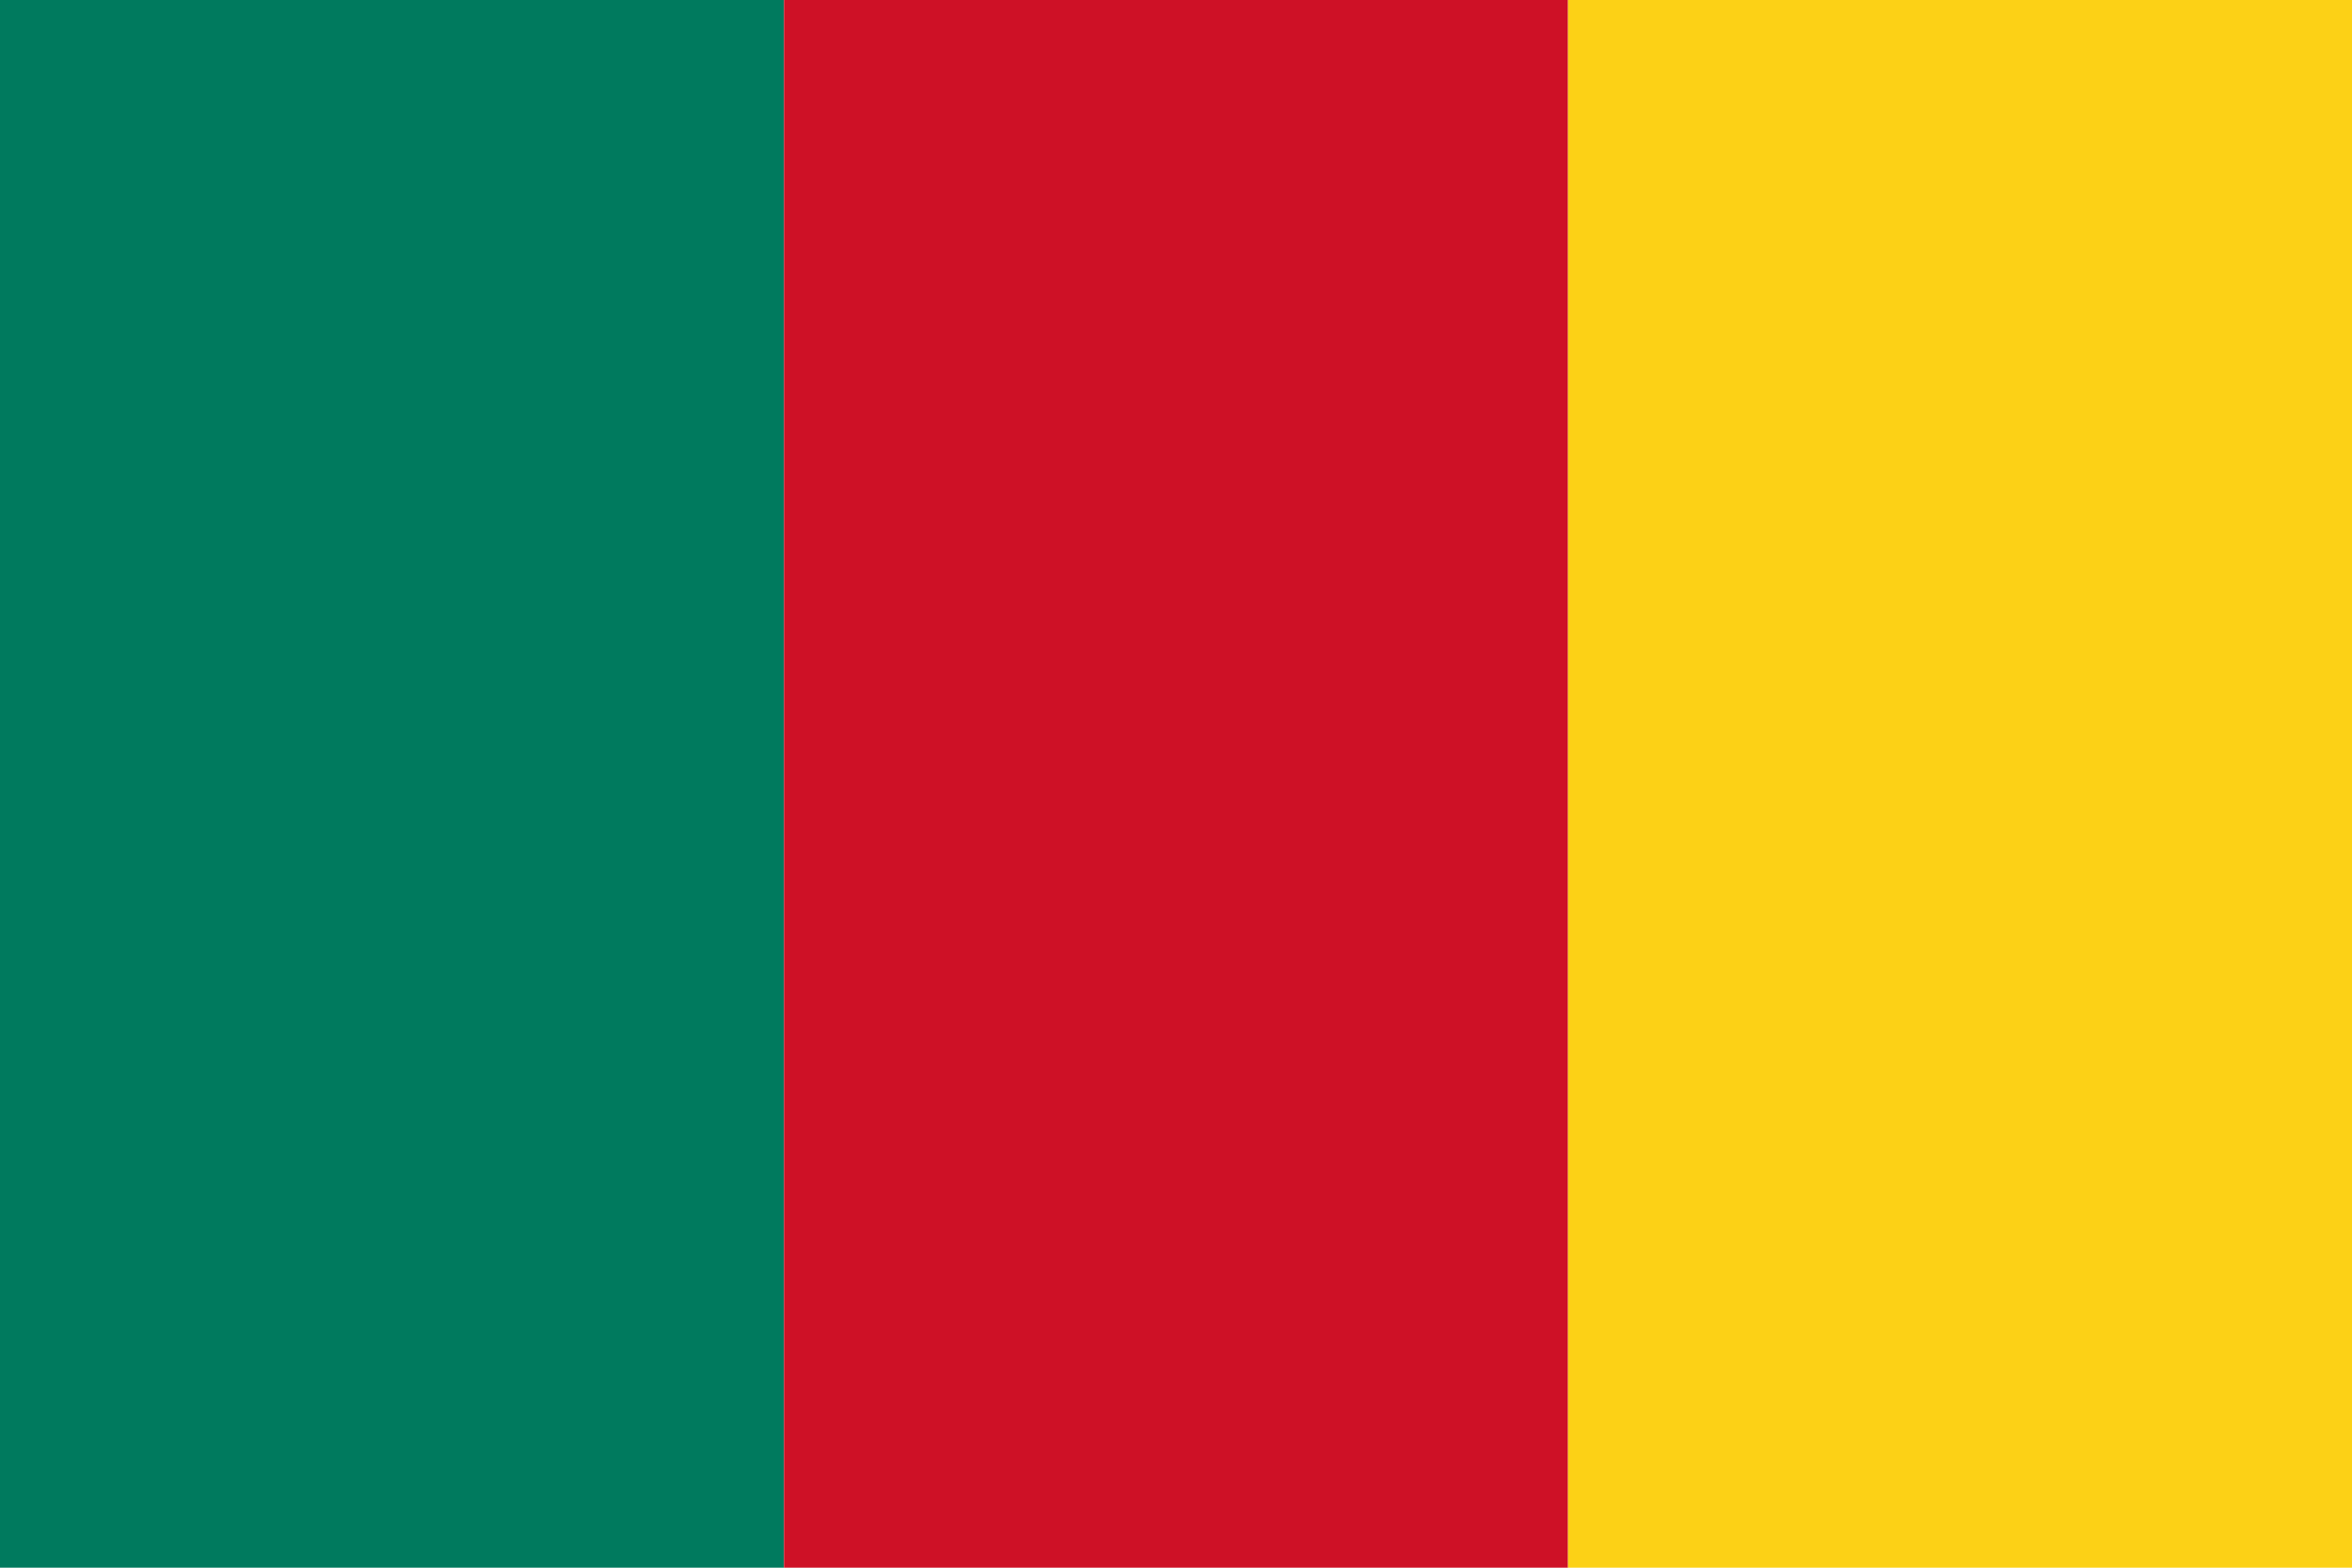
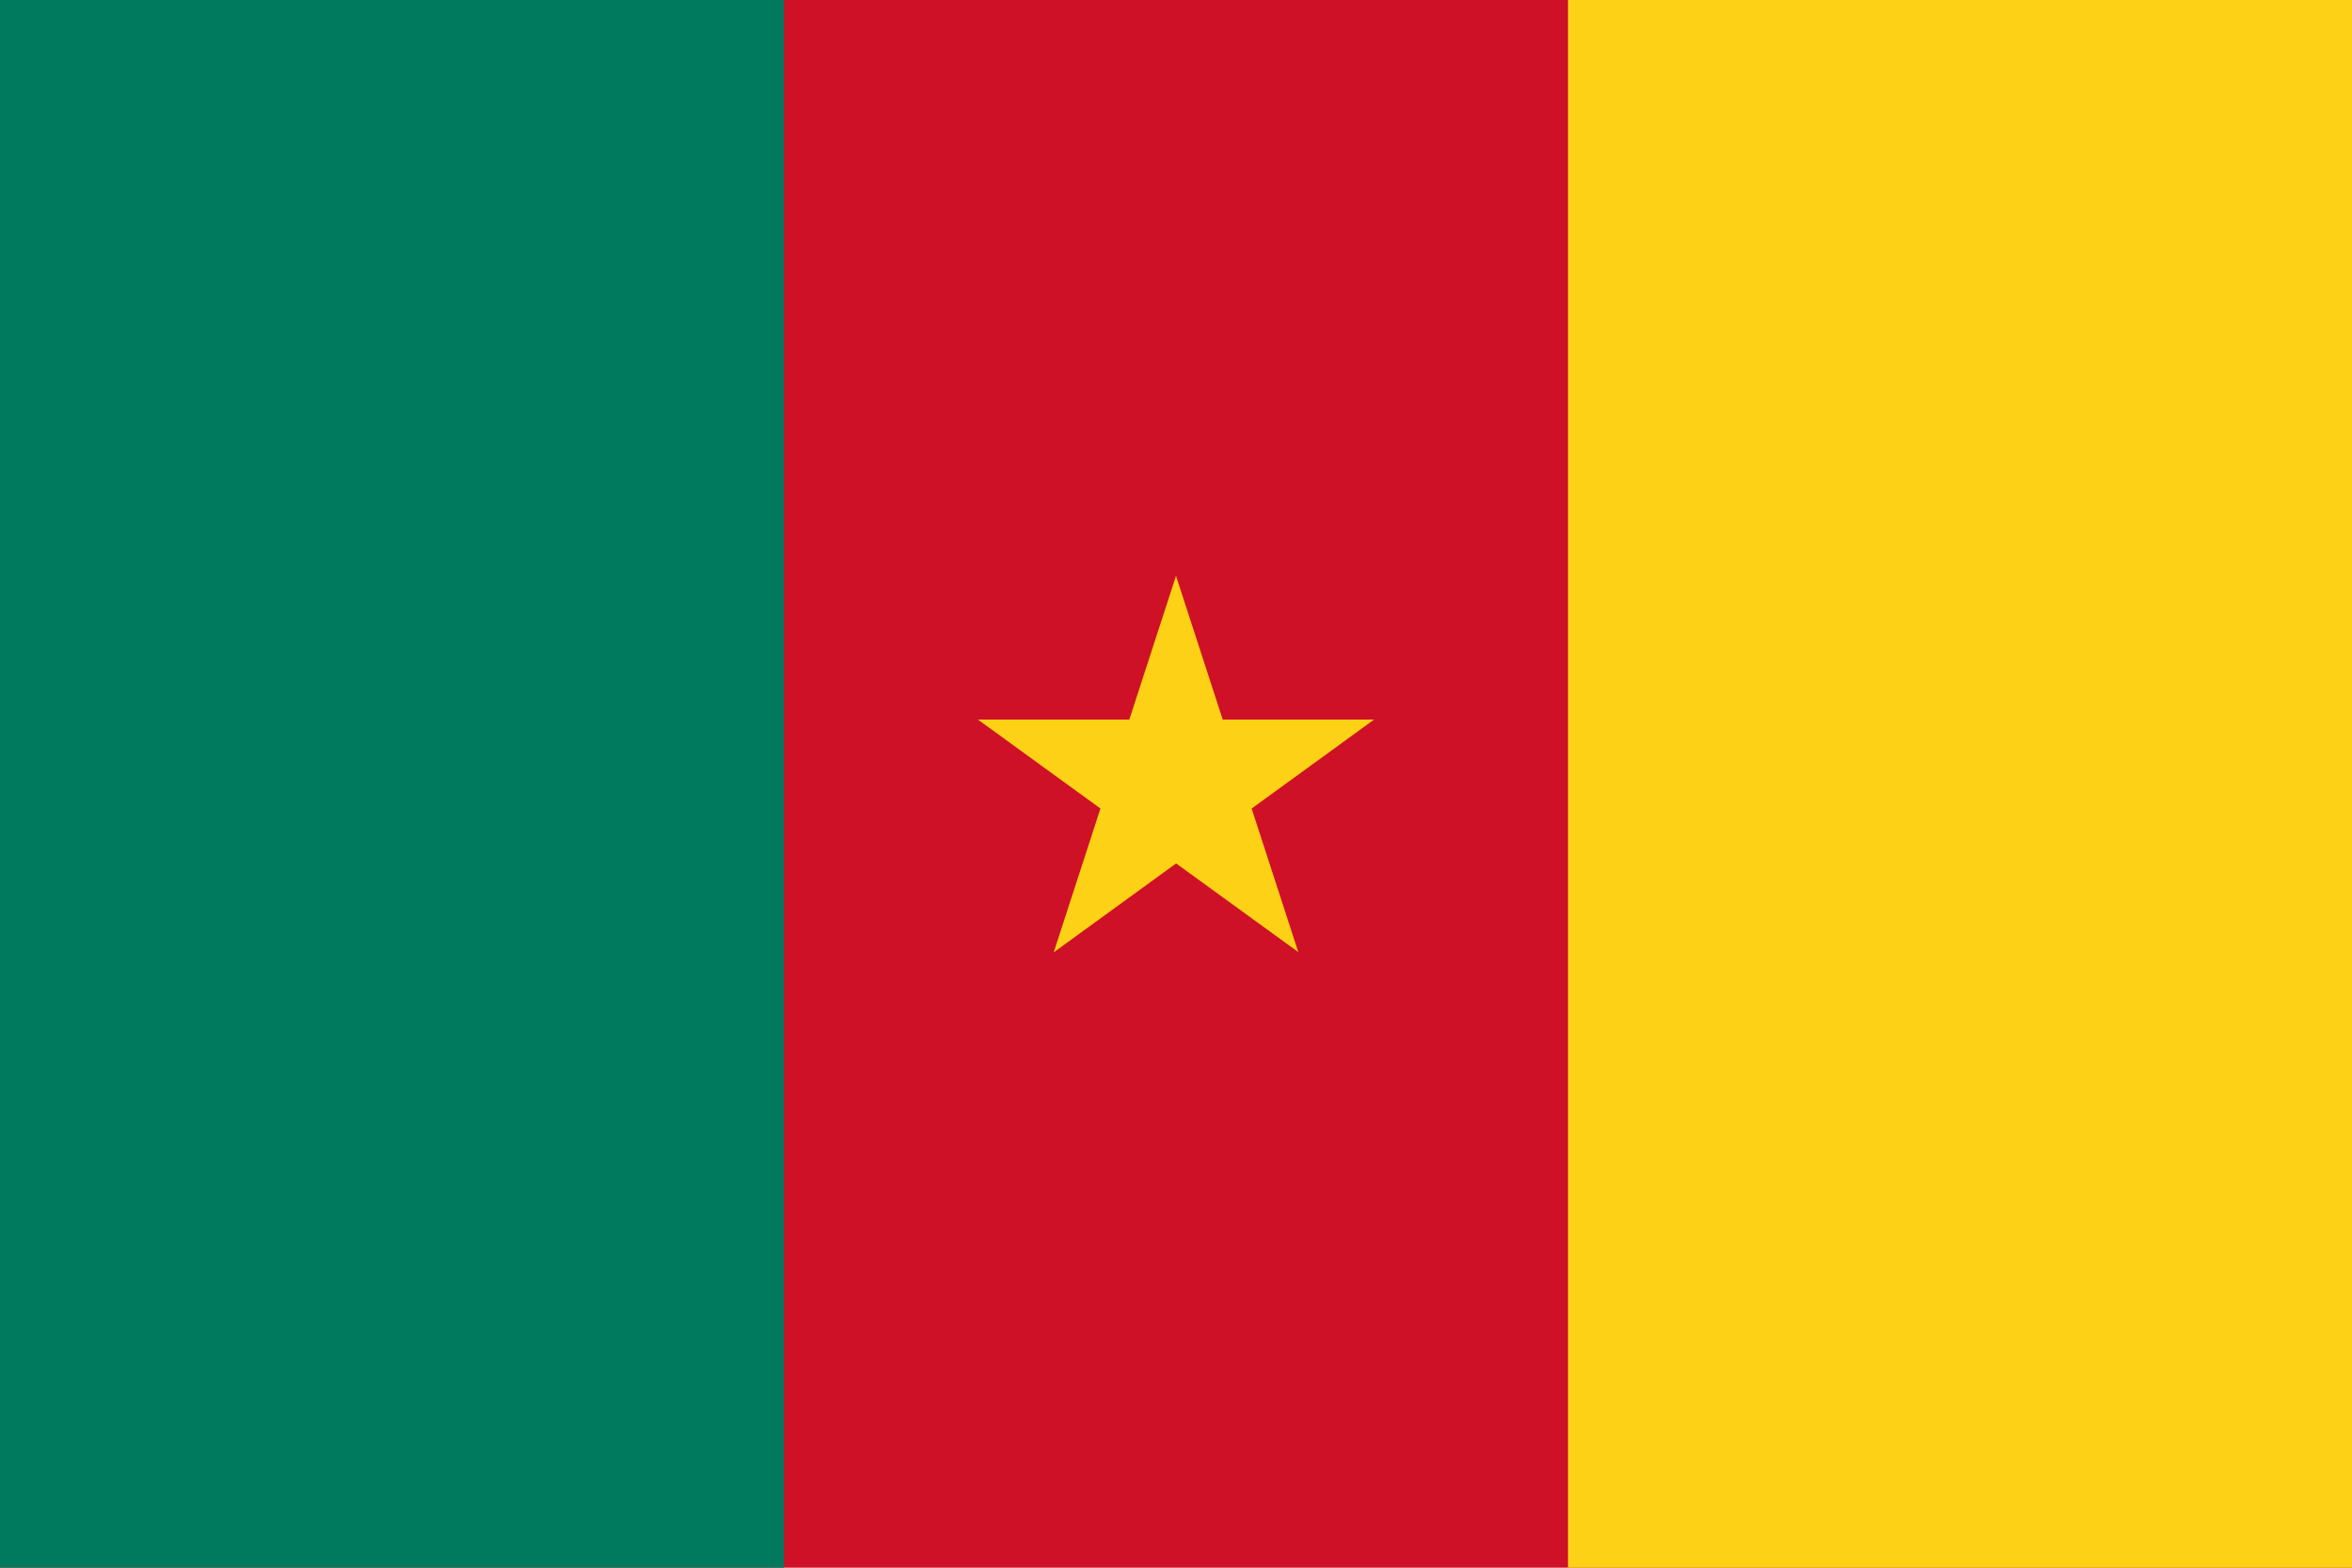
- <svg xmlns="http://www.w3.org/2000/svg" viewBox="0 0 60 40" width="60" height="40">
-   <rect width="20" height="40" fill="#007A5E" />
-   <rect x="20" width="20" height="40" fill="#CE1126" />
-   <rect x="40" width="20" height="40" fill="#FCD116" />
+ <svg xmlns="http://www.w3.org/2000/svg" version="1.0" width="900" height="600" viewBox="0 0 9 6">
+   <path d="M0 0h9v6H0Z" fill="#ce1126" />
+   <path d="M0 0h3v6H0Z" fill="#007a5e" />
+   <path d="M6 0h3v6H6ZM4.032 3.645l1.226-.891H3.742l1.226.89L4.5 2.204Z" fill="#fcd116" />
</svg>
